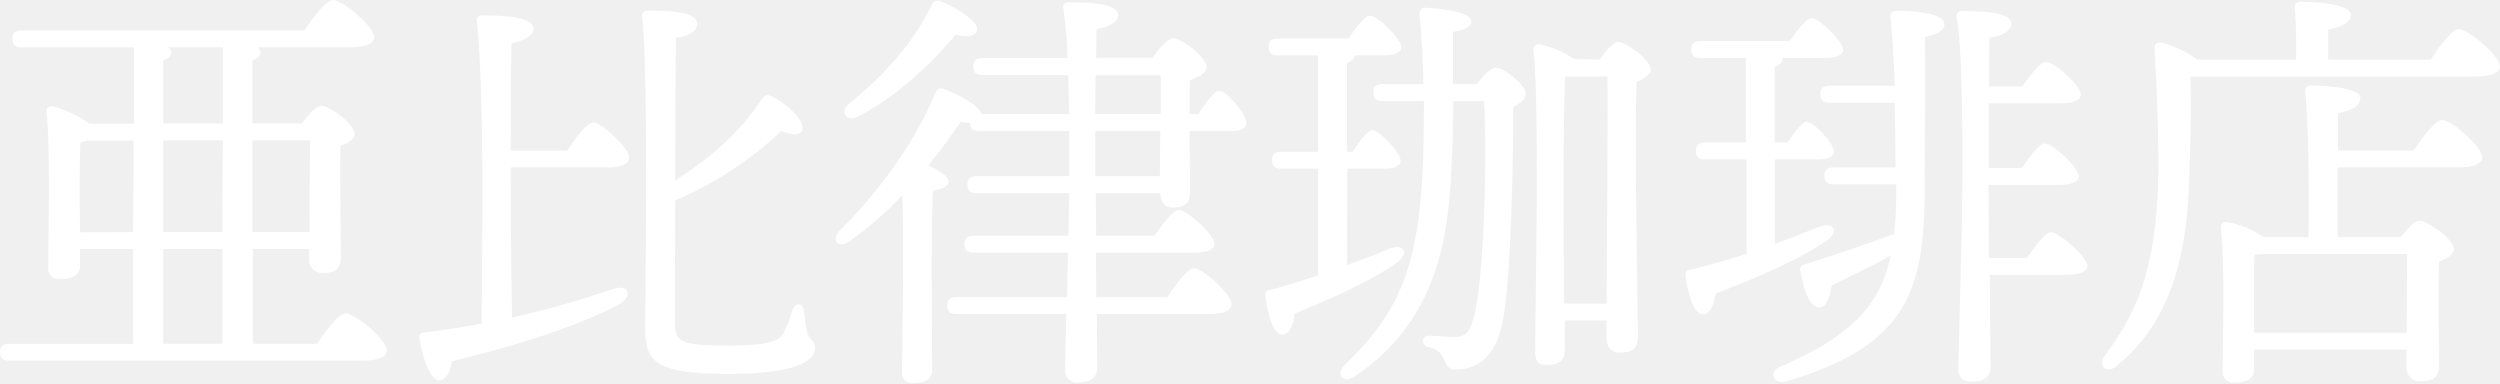
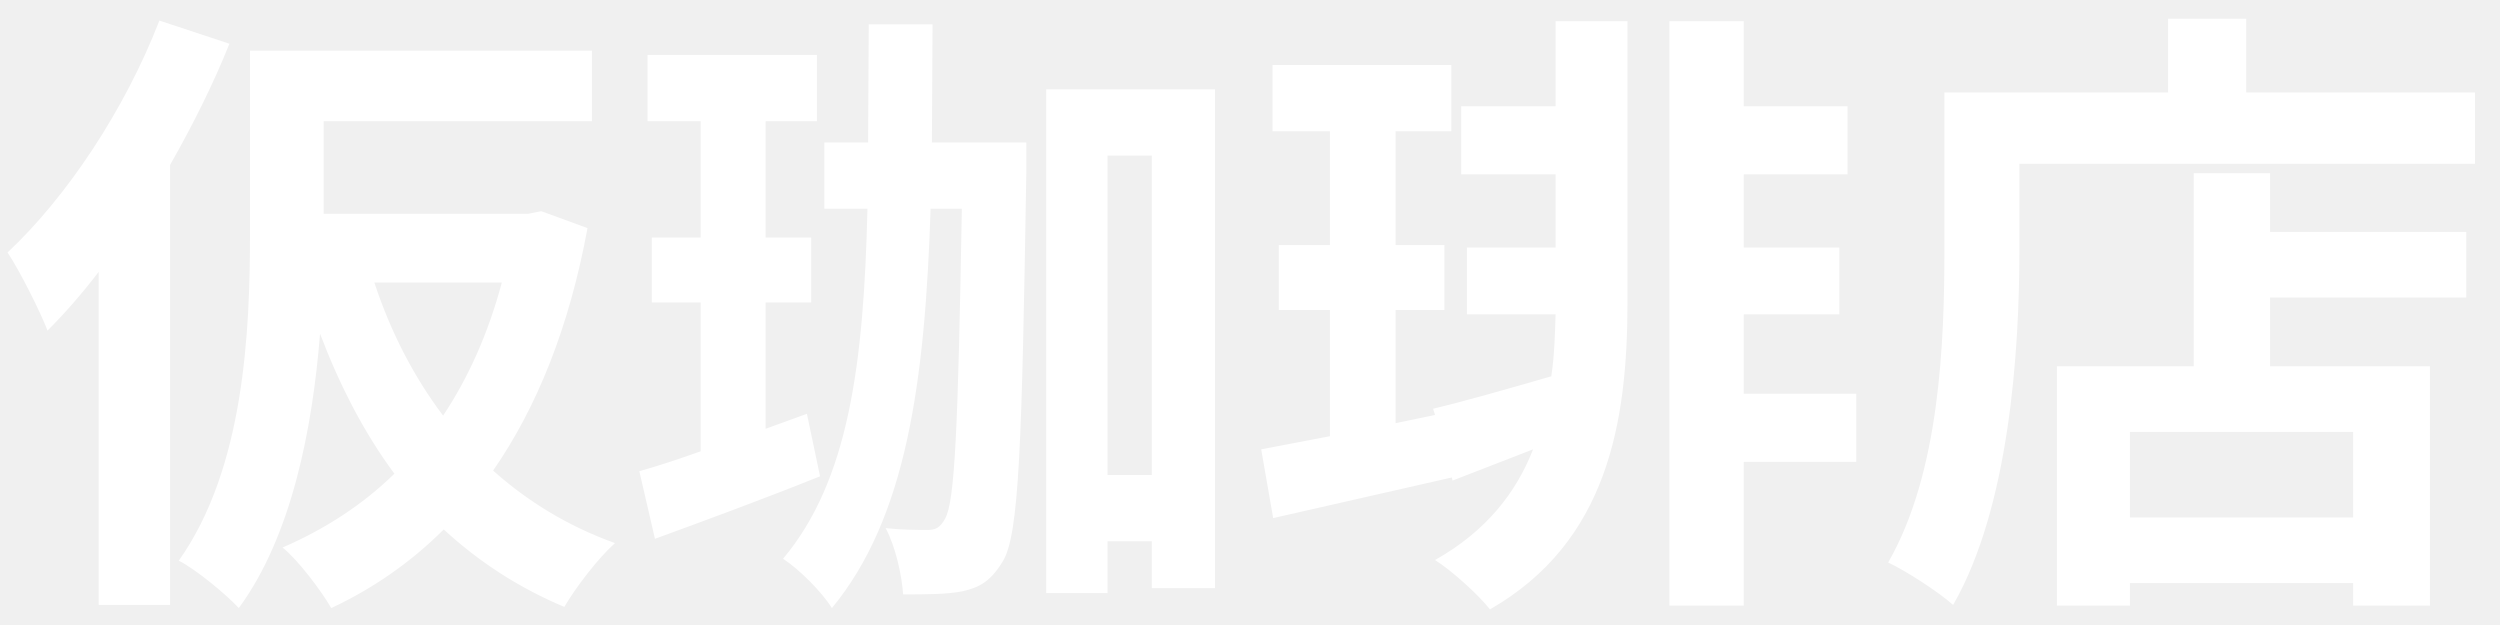
- <svg xmlns="http://www.w3.org/2000/svg" viewBox="0 0 354.78 54.36">
-   <defs>
-     <style>.cls-1{fill:#fff;}</style>
-   </defs>
-   <g id="レイヤー_2" data-name="レイヤー 2">
-     <g id="レイヤー_1-2" data-name="レイヤー 1">
-       <path class="cls-1" d="M45,48.78c1.32-2,3.12-4.32,4.08-4.32,1.26,0,5.82,3.72,5.82,5.28,0,.84-1,1.44-3.48,1.44H1.32C.54,51.18,0,50.94,0,50s.54-1.2,1.32-1.2H18.9V35.34H11.34v2.4c0,1.26-1,1.86-2.82,1.86A1.48,1.48,0,0,1,6.84,38c0-3.72.36-16.74-.24-22.08-.12-.6.42-.9.9-.84a17.57,17.57,0,0,1,5.22,2.46H19V6.72H3.06c-.78,0-1.32-.24-1.32-1.2s.54-1.2,1.32-1.2H43.2C44.52,2.34,46.32,0,47.28,0c1.26,0,5.82,3.72,5.82,5.28,0,.84-1.08,1.44-3.48,1.44H36.54c.24.18.42.36.42.6,0,.6-.36,1-1.14,1.26v8.94h7c.9-1.2,2.1-2.52,2.76-2.52,1.2,0,4.74,2.64,4.74,4,0,.78-1,1.32-2,1.74-.12,4.38.06,13.56.06,15.72,0,1.86-1,2.28-2.64,2.28a1.8,1.8,0,0,1-1.86-2V35.34h-8V48.78ZM18.9,32.94l.06-13H12.42a5.08,5.08,0,0,1-1,.24c-.12,1.68-.12,6.78-.12,7.92l.06,4.86Zm4.26-15.42h8.46V6.72H23.88c.24.18.42.36.42.6,0,.6-.36,1-1.14,1.26Zm8.46,2.4H23.16v13h8.4ZM23.16,48.78h8.4V35.34h-8.4ZM35.82,19.92v13h8.1c0-4,.06-10.14.06-13Z" />
-       <path class="cls-1" d="M72.48,25.38c0,8.64.12,15.12.18,19.68a126.74,126.74,0,0,0,14.16-4c2.52-.9,3.12,1.08.78,2.28-5,2.52-11.82,5.1-23.46,7.92-.24,1.38-.78,2.7-1.8,2.7-1.26,0-2.28-2.76-2.82-6-.06-.54.18-.72.66-.78,2.94-.36,5.64-.78,8.16-1.26.06-3.9.12-11.16.12-19.38,0-7.32-.18-18.06-.78-23.52a.69.69,0,0,1,.78-.84c3.78,0,7.26.36,7.26,1.86,0,1-1.2,1.68-3.12,2.1-.12,2.94-.12,9.84-.12,15.24h8c1.26-1.86,2.82-4,3.72-4,1.2,0,5.1,3.66,5.1,5,0,.9-1.26,1.38-2.94,1.38H72.48Zm23.28,20c0,3.18.54,3.66,7.68,3.66,6.3,0,7.32-.84,7.92-2.1a25.83,25.83,0,0,0,1.14-3c.42-1,1.44-1,1.56.06.12.6.24,1.92.36,2.64.3,1.74,1.26,1.5,1.26,2.82s-1.8,3.6-12.12,3.6c-10.5,0-12-1.62-12-6.54,0-2.52.48-37.2-.42-43.86C91,1.8,91.2,1.5,92.22,1.5c4.56,0,6.72.6,6.72,1.86s-1.62,1.86-3,2c-.06,1.44-.12,10.92-.12,20.28C101,22.26,105,18.78,108,14.22c.42-.66.84-.9,1.5-.54,2.1,1,4.68,3.36,4.38,4.68-.24.9-1.32.9-3,.24a51.78,51.78,0,0,1-15.06,9.84Z" />
-       <path class="cls-1" d="M170.1,16.2c1-1.68,2.22-3.3,2.94-3.3,1.08,0,3.84,3.36,3.84,4.5,0,.9-1,1.2-2,1.2h-6.06c0,3.72.06,7.38.06,8.58,0,1.86-.9,2.28-2.46,2.28-1.38,0-1.74-1.08-1.74-2v-.06h-9.18l.06,6.06h8.28c1.2-1.74,2.64-3.66,3.48-3.66,1.08,0,5,3.42,5,4.8,0,.84-1,1.26-3,1.26h-13.8l.06,6.3h10.08c1.26-1.92,2.88-4.08,3.78-4.08,1.26,0,5.34,3.66,5.34,5.1,0,.9-1.14,1.38-3.12,1.38h-16c0,3.66.06,6.66.06,7.56,0,1.38-.84,2.16-2.76,2.16a1.64,1.64,0,0,1-1.8-1.8c0-1,.06-4.14.18-7.92h-15.6c-.78,0-1.32-.24-1.32-1.2s.54-1.2,1.32-1.2h15.66l.18-6.3H138.18c-.78,0-1.32-.24-1.32-1.2s.54-1.2,1.32-1.2h13.44c.06-2.52.12-4.68.12-5.82v-.24H138.6c-.78,0-1.32-.24-1.32-1.2s.54-1.2,1.32-1.2h13.14V18.6H139c-.78,0-1.32-.24-1.32-1.2a3.49,3.49,0,0,1-1.32-.12c-1.14,1.62-2.7,3.84-4.62,6.18,1.38.66,2.88,1.56,2.88,2.28s-1,1.14-2.22,1.32c-.18,2.34-.18,9.84-.18,11.52l.06,13.86c0,1.32-.84,1.92-2.64,1.92A1.48,1.48,0,0,1,128,52.68c.06-3.48.3-17.7.06-25a50.11,50.11,0,0,1-7.56,6.6c-1.5,1.08-2.64-.24-1.32-1.56,6.12-6.12,11-13.2,13.5-19.44.3-.6.48-.9,1.2-.66,1.74.54,5.1,2.34,5.4,3.54h12.48c-.06-1.8-.12-3.72-.18-5.52H139.44c-.78,0-1.32-.24-1.32-1.2s.54-1.2,1.32-1.2H151.5a59.08,59.08,0,0,0-.6-7.08c-.12-.54.24-.84.78-.84,3.84,0,7,.36,7,1.8,0,1-1.2,1.68-3.06,2,0,.9-.06,2.34-.06,4.08h8c.9-1.26,2.16-2.76,2.88-2.76,1.26,0,4.8,2.7,4.8,4.08,0,.9-1.2,1.44-2.4,1.86V16.2Zm-49.68-1.44c5.34-4.26,9.48-9.12,11.76-14,.3-.54.66-.84,1.26-.6,1.92.72,5.34,2.76,5.22,4-.12,1-1.38,1.2-3.06.78-2.4,2.88-7.62,8.46-13.92,11.64C120.12,17.34,119.16,16,120.42,14.76Zm35,1.44h9.3V10.68h-9.24Zm9.24,2.4h-9.24V25h9.18Z" />
-       <path class="cls-1" d="M191.16,37.62c2.16-.78,4.2-1.56,6.06-2.34,2.1-.78,2.82.66,1,2-4,2.82-9.48,5.16-14.46,7.2-.24,1.56-.72,3-1.74,3-1.26,0-2-2.34-2.46-5.46a.66.66,0,0,1,.66-.84c2.4-.66,4.68-1.38,6.84-2.1V23.94h-5.22c-.78,0-1.32-.24-1.32-1.2s.54-1.2,1.32-1.2h5.22V7.86h-5.7c-.78,0-1.32-.24-1.32-1.2s.54-1.2,1.32-1.2h10c1.08-1.56,2.34-3.24,3.06-3.24,1.08,0,4.38,3.24,4.44,4.44,0,.84-1.08,1.2-2.52,1.2H192.3c-.12.48-.48.78-1.14,1.08v12.6h.78c1-1.56,2.16-3.06,2.82-3.06,1,0,4,3.18,4,4.32,0,.84-1,1.14-2.16,1.14h-5.4Zm18.42-25.68c.84-1.14,2-2.34,2.64-2.34,1.26,0,4.32,2.52,4.32,3.72,0,.72-.84,1.38-1.8,1.86.06,6-.3,25-1.5,30.48-1,5.1-3.66,6.78-6.66,6.78-1,0-1.26-.48-1.68-1.5a2.63,2.63,0,0,0-2-1.62c-1.44-.36-1.14-1.8.06-1.68,1,.06,2.76.18,3.48.18,1.14,0,2-.18,2.7-2.76,1.44-4.86,2-23.58,1.44-30.72h-4.32c-.06,3.36-.12,6.66-.3,9.84C205.5,33.6,204,45.6,192.18,53.46c-1.44,1-2.76-.24-1.38-1.62,7.8-7.56,10.62-14,11.16-29.28.06-2.4.12-5.22.12-8.22H196.2c-.78,0-1.32-.24-1.32-1.2s.54-1.2,1.32-1.2H202c-.06-3.36-.24-6.78-.54-9.84-.06-.66.24-1,.84-1,1.74.06,6.54.54,6.48,1.92,0,.9-1.14,1.26-2.58,1.5v7.38ZM227,8.46c.84-1.2,2-2.52,2.64-2.52,1.14,0,4.62,2.58,4.62,3.9,0,.78-1,1.32-2,1.8-.36,7.32.18,32.1.18,36.12,0,1.86-1,2.28-2.64,2.28-1.38,0-1.8-1.08-1.8-2V45.48h-5.94V49.8c0,1.32-.84,2-2.64,2-1.08,0-1.56-.6-1.56-1.74,0-6.72.66-34.68-.24-43a.74.74,0,0,1,.84-.78,13.27,13.27,0,0,1,4.92,2.1Zm1,34.62c.06-8.88.18-26.82.12-32.22h-6c-.24,3.84-.24,15.42-.24,17.7,0,1.5.06,8.82.06,14.52Z" />
-       <path class="cls-1" d="M251.88,34.62c2.28-.84,4.38-1.68,6.36-2.46s2.82.72,1,2c-4.26,2.88-10,5.28-15.78,7.5-.24,1.5-.72,2.94-1.74,2.94-1.26,0-2.1-2.34-2.52-5.46a.66.66,0,0,1,.66-.84c2.82-.72,5.52-1.5,8-2.28V22.62H242c-.78,0-1.32-.24-1.32-1.2s.54-1.2,1.32-1.2h5.76v-12h-6.42c-.78,0-1.32-.24-1.32-1.2s.54-1.2,1.32-1.2H254c1.08-1.56,2.34-3.24,3.12-3.24,1,0,4.38,3.24,4.44,4.44,0,.84-1.08,1.2-2.58,1.2H253c0,.54-.36,1-1.14,1.26V20.22h1.8c1-1.5,2.1-2.94,2.7-2.94,1,0,3.9,3.06,3.9,4.2,0,.84-1,1.14-2.16,1.14h-6.24Zm17-22.44c-.12-3.6-.3-7.08-.6-9.66-.12-.66.24-1,1-1,2.94,0,6.66.48,6.66,1.92,0,.9-1.2,1.5-2.76,1.8.06,6.3,0,14.64-.06,22.74-.12,14.16-3.3,21.3-19.68,26.16-1.68.48-2.64-1.38-.78-2.1,9.72-4.2,14.1-8.46,15.66-15.78-2.88,1.68-6.24,3.12-8.4,4.26-.18,1.56-.72,3.12-1.74,3.12-1.26,0-2.16-2.1-2.7-5.28a.66.66,0,0,1,.66-.84c4.44-1.44,9.18-3,12.66-4.32a48.47,48.47,0,0,0,.3-5.34V26.16h-8.88c-.78,0-1.32-.24-1.32-1.2s.54-1.2,1.32-1.2H269c0-2.82-.06-6-.12-9.18h-9.24c-.78,0-1.32-.24-1.32-1.2s.54-1.2,1.32-1.2ZM287.64,36.6c1.2-1.68,2.58-3.6,3.42-3.66,1.14.06,5.1,3.42,5.16,4.8,0,.84-1.14,1.26-3.06,1.26h-10.8c.06,5.82.12,11.76.12,13.08s-.84,2.1-2.76,2.1a1.64,1.64,0,0,1-1.8-1.8c0-2.64.54-19.92.54-24.18,0-2.64.24-19.86-.78-25.8a.69.69,0,0,1,.78-.84c3.84,0,7,.36,7,1.8,0,1-1.26,1.68-3.12,2-.06,1.38-.06,4-.06,6.9H287c1.14-1.62,2.58-3.48,3.36-3.48,1.08,0,4.92,3.3,4.92,4.62.06.84-1.08,1.26-2.94,1.26H282.24v9.18h4.68c1.14-1.68,2.46-3.48,3.3-3.48,1.08,0,4.74,3.36,4.8,4.62,0,.84-1.14,1.26-2.82,1.26h-10V27c0,1.62.06,5.4.06,9.6Z" />
-       <path class="cls-1" d="M344.94,8.46c1.32-2,3.06-4.32,4-4.32,1.26,0,5.82,3.72,5.82,5.28,0,.84-1.08,1.44-3.48,1.44H310.86c.12,4.8,0,9.12-.18,14.4-.3,8.94-1.68,19.68-10.26,26.64-1.38,1.26-2.88.06-1.68-1.5,5.22-6.9,7.44-13.8,7.56-26.64,0-5.16-.18-11.1-.54-16.56-.12-1,.3-1.26,1.08-1.14a15.77,15.77,0,0,1,5,2.4h14a70,70,0,0,0-.18-7.32.75.75,0,0,1,.84-.9c1,0,7.08.18,7.08,1.8,0,1.26-1.32,1.74-3.18,2.16V8.46Zm-2.4,12.9c1.32-2,3.06-4.32,4.08-4.32,1.26,0,5.64,3.78,5.64,5.28,0,.9-1.26,1.44-3.36,1.44H331.74v9.9h8.94c.9-1.14,2-2.34,2.64-2.34,1.26,0,4.92,2.7,4.92,4,0,.84-1,1.38-2.1,1.8-.18,4.32,0,12.48,0,14.7,0,1.86-1,2.28-2.7,2.28a1.85,1.85,0,0,1-1.92-2V49.62H319.86v2.82c0,1.26-1,1.86-2.76,1.86a1.48,1.48,0,0,1-1.68-1.62c0-4,.36-14.94-.24-20.4a.72.72,0,0,1,.84-.78,14.21,14.21,0,0,1,5.28,2.16h6.3c.12-6.6,0-17-.48-20.7-.06-.54.3-.84.84-.84,1,0,7,.18,7,1.74,0,1.32-1.32,1.8-3.18,2.22v5.28Zm-1,25.86c0-3.84.06-8.82.06-11.16H320.58c-.24.06-.42.06-.66.12-.06,1.56-.06,6.24-.06,7.32v3.72Z" />
-     </g>
-   </g>
+ <svg xmlns="http://www.w3.org/2000/svg" width="300" height="75" viewBox="0 0 300 75">
+   <text id="仮珈琲店" transform="translate(0 66)" fill="#fff" font-size="75" font-family="YuMin-Extrabold, YuMincho" font-weight="800">
+     <tspan x="0" y="0">仮珈琲店</tspan>
+   </text>
</svg>
